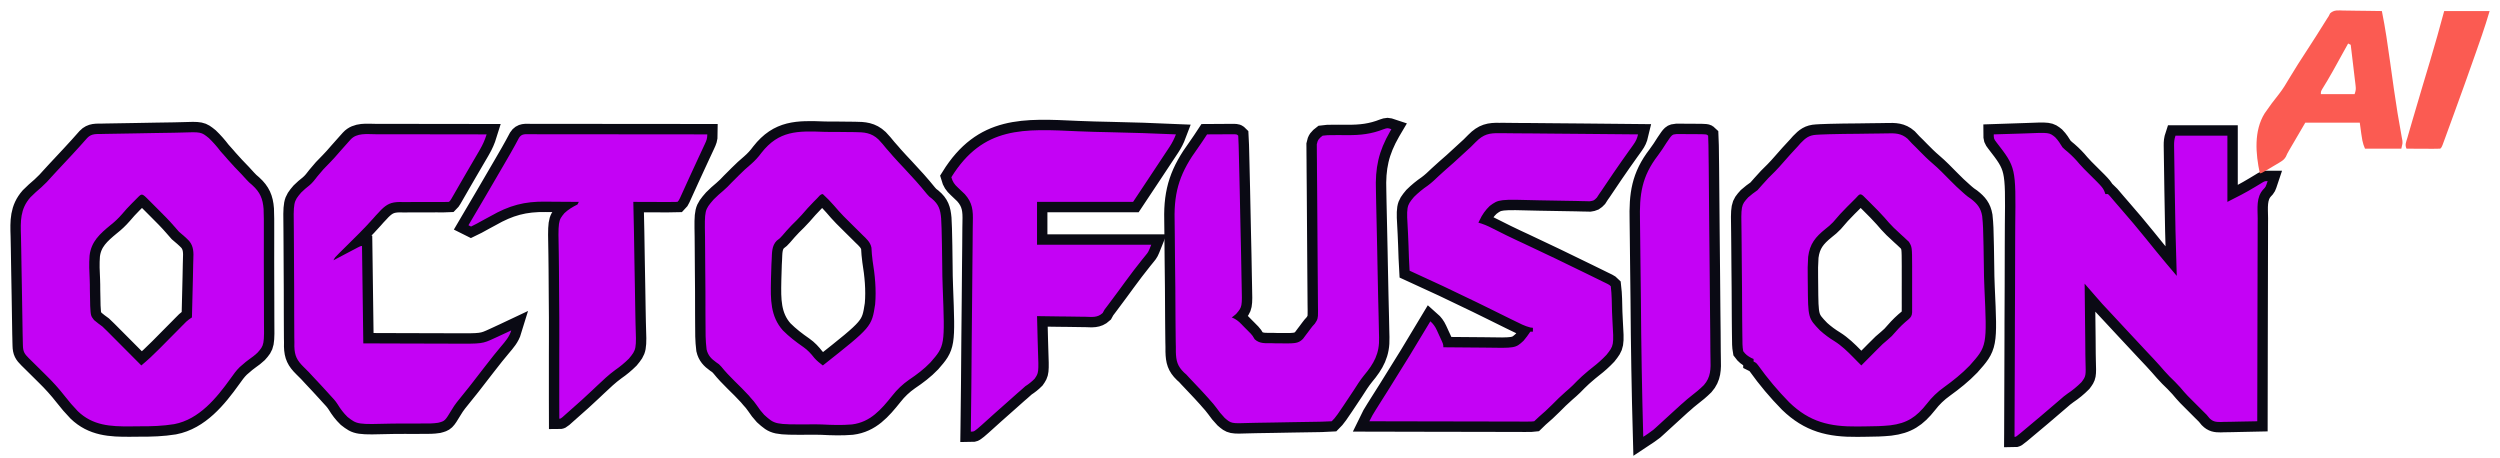
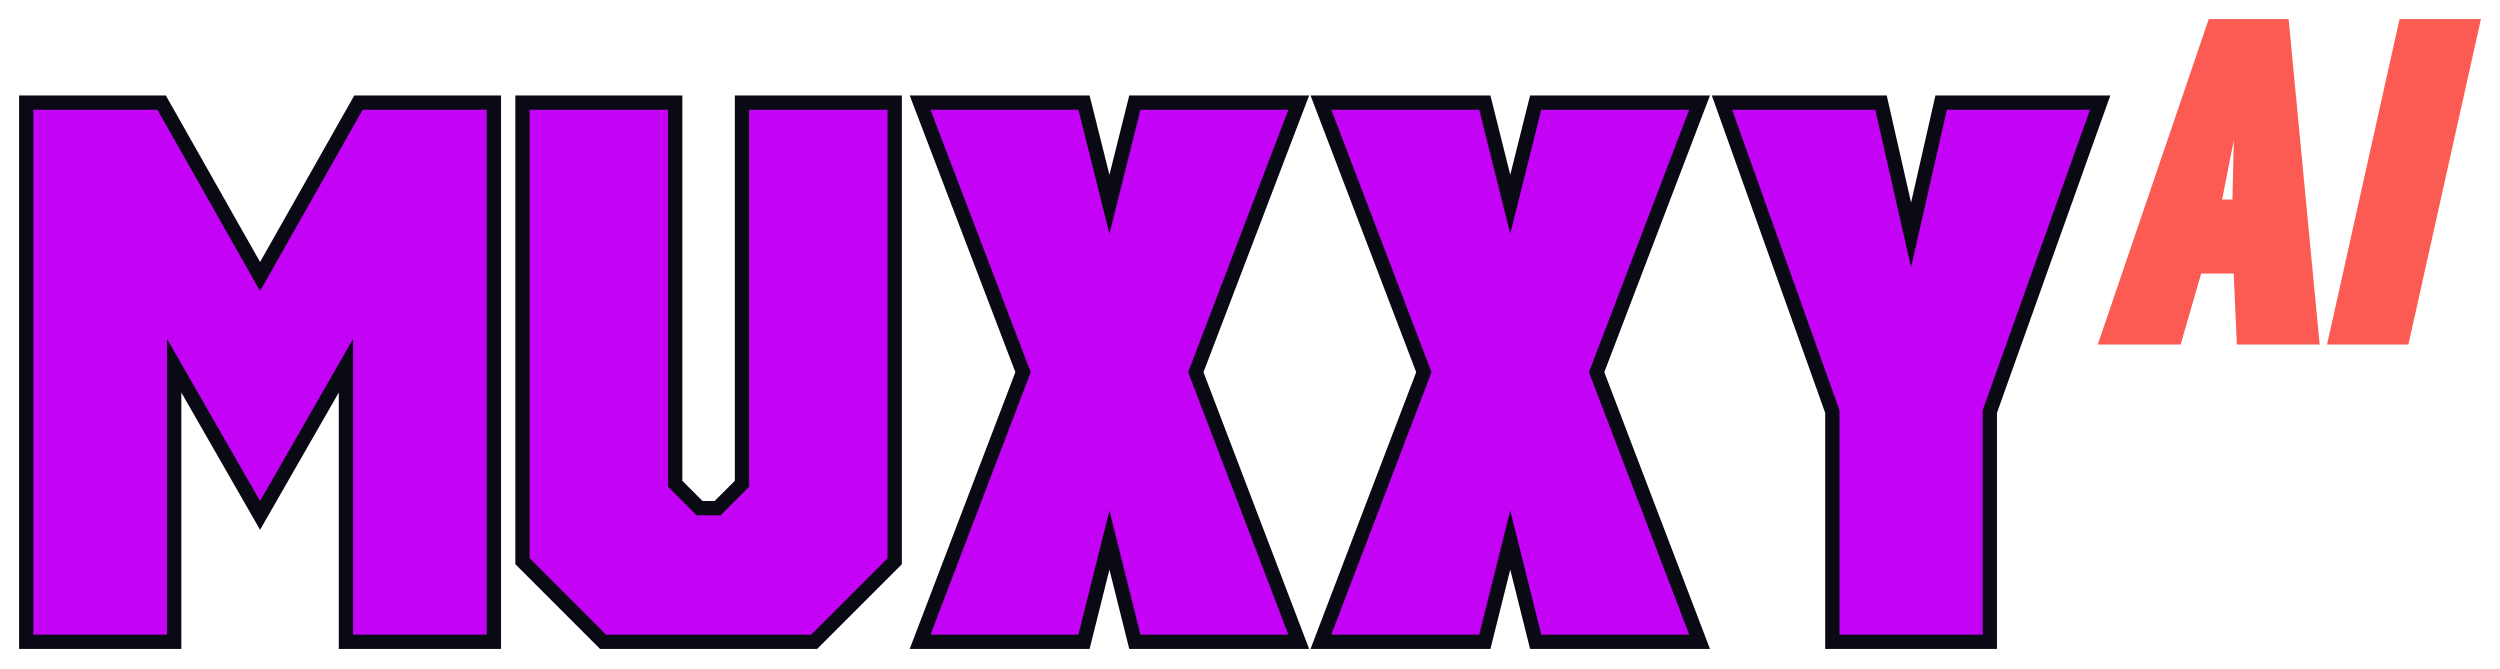
- <svg xmlns="http://www.w3.org/2000/svg" role="img" aria-label="Octofusion AI" shape-rendering="geometricPrecision" viewBox="6.13 15.48 1925.87 352.52">
-   <g id="octofusion" fill="#c402f5" fill-rule="evenodd" stroke="#0a0a14" stroke-linejoin="miter" stroke-miterlimit="3" stroke-width="16" paint-order="stroke fill">
-     <path d="m1078 115-1 1.69c-8.92 15.58-11.58 27.84-10.91 45.98q.13 4.62.17 9.26.14 8.76.39 17.52.27 9.8.42 19.6l.18 9.61.04 1.9q.17 9.25.38 18.49l.11 5.24q.16 7.65.37 15.3.16 5.91.25 11.83.03 2.01.1 4.01c.43 12.35-3.93 20.07-11.7 29.35-2.97 3.66-5.44 7.63-7.99 11.6-13.46 20.27-13.46 20.27-16.81 23.62-2.41.16-4.78.25-7.19.3l-2.28.06q-10.47.25-20.94.34-7.04.08-14.06.26-6.8.18-13.6.22-2.59.03-5.17.12c-14.14.49-14.14.49-19.21-3.9a62 62 0 0 1-6.51-7.95 65 65 0 0 0-4.76-5.7l-1.64-1.89c-2.97-3.36-6.06-6.61-9.14-9.86l-3.78-4-1.66-1.75L920 304l-1.7-1.5c-5.17-5.01-6.15-8.97-6.36-16.07v-3.75l-.09-4q-.1-5.42-.12-10.84l-.06-6.81q-.12-11.95-.13-23.91-.03-11.02-.25-22.06-.17-9.54-.17-19.09 0-5.67-.13-11.33c-.55-22.65 4.65-36.98 18-55.24 2.44-3.39 4.71-6.91 7.01-10.4q5.71-.05 11.44-.06l3.3-.03 3.13-.01 2.91-.01C959 119 959 119 960 120q.23 3.48.3 6.96l.06 2.21.18 7.36.13 5.18q.21 8.4.39 16.79l.07 2.86q.38 16.97.71 33.94.17 8.15.36 16.31.21 8.76.32 17.53l.12 6.05c.43 16.68.43 16.68-4.18 22.05-1.95 1.71-1.95 1.71-3.46 2.76l1.82.83a20 20 0 0 1 5.06 3.81l1.54 1.56 1.58 1.61 1.58 1.58 1.54 1.57 1.53 1.54c1.35 1.5 1.35 1.5 3.03 4.33 3.86 3.61 8.41 2.99 13.51 3.05l3.04.1q4.38.1 8.77.02l2.56-.02c4-.2 6.54-.57 9.37-3.53a76 76 0 0 0 2.38-3.2l1.22-1.59q1.14-1.5 2.24-3.01c1.23-1.65 1.23-1.65 3.28-3.89 2.27-3.21 2.44-4.69 2.4-8.57l.01-1.72q-.02-2.82-.07-5.64l-.02-4.06a847 847 0 0 0-.07-8.73q-.07-6.9-.1-13.81-.07-14.65-.2-29.29-.14-15.82-.21-31.64-.03-6.87-.12-13.72-.04-4.27-.05-8.54l-.04-3.95q-.04-2.7-.03-5.4l-.03-3.06c.62-3.38 1.78-4.56 4.48-6.63 2.64-.36 4.88-.49 7.52-.43l4.54-.03 7.07.04c10.15.07 18.46-.86 27.94-4.6 2.93-.98 2.93-.98 5.93.02ZM84.92 118.68l2.48-.06q11.37-.27 22.73-.38 7.64-.06 15.26-.28 7.38-.19 14.77-.23 2.8-.03 5.6-.14c15.32-.52 15.32-.52 21.24 4.24a86 86 0 0 1 9 10.17q1.91 2.17 3.86 4.33l1.59 1.86c3.4 3.96 7.07 7.69 10.69 11.46a173 173 0 0 1 3.65 3.99 38 38 0 0 0 4.75 4.51c5.88 5.35 8.05 10.36 8.65 18.29q.28 7.72.19 15.43-.02 3.75 0 7.48.07 8.83-.02 17.66-.06 9.06.05 18.12.07 7.82.04 15.65-.03 4.66.02 9.31c.25 21.24.25 21.24-5.1 27.22a50 50 0 0 1-5.96 4.73 60 60 0 0 0-5.66 4.56l-1.92 1.64c-2.71 2.62-4.8 5.59-6.97 8.65-10.9 15.2-24.3 31.65-43.52 35.33-8.8 1.44-17.63 1.71-26.53 1.66q-3.61 0-7.22.07c-15.38.14-29-.61-40.52-11.71a135 135 0 0 1-10.02-11.6 159 159 0 0 0-14.51-16.16l-1.44-1.43-4.47-4.43q-3-2.94-5.96-5.89l-1.38-1.35c-3.34-3.32-4.4-5.05-4.51-9.72l-.08-2.76-.06-3.05-.08-3.2q-.32-14.67-.47-29.35-.1-9.86-.35-19.7-.23-8.61-.28-17.22a276 276 0 0 0-.18-9.09c-.38-11.47-.65-20.84 7.26-29.8 2.72-2.74 5.54-5.29 8.5-7.78a90 90 0 0 0 8.09-8.34l2.87-3.12 1.46-1.58q5.24-5.65 10.52-11.26a613 613 0 0 0 12.35-13.65c3.34-3.52 7.03-2.98 11.59-3.08Zm26.07 50.19-1.61 1.63-1.54 1.53a128 128 0 0 0-7.93 8.67 63 63 0 0 1-8.7 8.23c-8.08 6.67-14.82 12.56-16.08 23.5-.48 6.15-.23 12.28.1 18.43.12 2.55.13 5.09.13 7.64q.03 3.73.15 7.45l.1 5.21c.44 7.62.44 7.62 3 10.9A90 90 0 0 0 85 267q1.87 1.74 3.67 3.55l1.82 1.82 1.86 1.88 1.98 1.98 10.4 10.45L115 297c4.89-4.06 9.47-8.34 13.93-12.86l1.9-1.91 5.92-5.98 7.86-7.92 1.8-1.84 1.7-1.7 1.48-1.49a29 29 0 0 1 4.4-3.3q.37-10.7.53-21.39.07-4.96.24-9.93.16-4.8.19-9.61.03-1.82.1-3.64c.24-5.35.34-10.09-3.22-14.34-2.44-2.57-5.12-4.8-7.83-7.09a117 117 0 0 1-3.44-3.94c-4.1-4.78-8.54-9.2-13-13.64q-2.18-2.16-4.34-4.35l-2.77-2.76-1.31-1.31c-4.05-4.02-4.18-3.09-8.15.87ZM295.52 118.89h2.8q4.58 0 9.15.02h6.36q8.34 0 16.69.02 8.53.02 17.06.02L381 119a55 55 0 0 1-5.1 11.6l-.9 1.58-2.93 5-2.03 3.48-4.08 6.99-5.36 9.25-1.53 2.67-2.83 4.9-1.26 2.19-1.1 1.9C353 170 353 170 352 171q-2.1.12-4.2.1l-2.72-.01-2.95-.02q-3.1 0-6.17.04-4.88.02-9.75-.01-4.7-.03-9.4.04l-2.91-.06c-6.46.12-9.7 1.62-14.3 6.18L298 179l-2.37 2.5-2.2 2.5c-6.88 7.75-14.34 14.97-21.72 22.26l-1.51 1.5-2.86 2.82c-3.22 3.2-3.22 3.2-4.34 5.42l1.92-1.01 8.52-4.5q1.5-.77 3-1.58l2.87-1.5 2.65-1.4C284 205 284 205 285 205l1 75 30.09.1a11310 11310 0 0 1 33.28.09q2.83 0 5.65.02c22.64.13 22.64.13 31.9-4.15l2.36-1.08 2.35-1.1 2.46-1.13q2.97-1.36 5.9-2.75c-1.54 5.07-4.64 8.52-8 12.5q-1.76 2.16-3.54 4.3l-1.78 2.16a355 355 0 0 0-6.8 8.67q-5.19 6.82-10.5 13.56l-1.4 1.79a653 653 0 0 1-9.91 12.35 53 53 0 0 0-3.87 5.7c-5.32 8.79-5.32 8.79-10.52 10.13-3.96.62-7.92.6-11.93.54l-4.43.06q-4.64.04-9.27-.03-4.71-.06-9.42.06c-27.26.72-27.26.72-34.72-5.07-3.1-3-5.54-6.26-7.77-9.93-1.61-2.56-3.55-4.6-5.63-6.8-.7-.76-1.37-1.53-2.1-2.33-3.65-4.07-7.42-8.05-11.17-12.04a280 280 0 0 1-3.31-3.58 87 87 0 0 0-3.97-3.96c-5.08-5.02-6.87-8.6-7.07-15.73l.03-3.27-.07-3.52q-.06-4.74-.04-9.47 0-3.99-.04-7.96-.06-9.38-.02-18.8.03-9.63-.11-19.27-.1-8.32-.08-16.65.02-4.95-.06-9.9c-.35-22.62-.35-22.62 5.67-29.72a67 67 0 0 1 6.35-5.54c2.47-2.07 4.36-4.57 6.3-7.12 3-3.73 6.09-7.14 9.52-10.46 2.39-2.38 4.57-4.92 6.77-7.47a492 492 0 0 1 6.78-7.63l2.3-2.56c4.83-5.31 12.56-4.15 19.34-4.12Z" />
-     <path d="M414.63 118.88h1.76l5.87.01h4.2l11.42.01 11.92.01 22.6.02 25.7.02 52.9.05c0 3.28-.65 4.76-2.02 7.7l-1.34 2.88-1.45 3.11-1.49 3.19-2.3 4.98q-2.81 6-5.55 12.03l-.76 1.68-3.65 8.02-1.32 2.91-1.17 2.56C529 170 529 170 528 171q-3.77.13-7.54.1l-2.28-.01q-3.61 0-7.24-.03l-4.9-.01L494 171l.04 1.77q.53 21.4.8 42.83.1 10.35.37 20.71.24 9.03.3 18.07 0 4.78.18 9.55c.74 20.78.74 20.78-5.08 27.82a75 75 0 0 1-10.49 8.71c-5.03 3.65-9.6 7.98-14.12 12.26l-2 1.89-2 1.89a488 488 0 0 1-16 14.5 407 407 0 0 0-4.44 3.94l-1.99 1.78C438 338 438 338 437 338q-.01-7.58-.04-15.15v-2.4q-.04-14.69 0-29.37v-2.79l.03-11.31q.06-16.73-.14-33.45-.12-10.11-.13-20.23 0-5.95-.13-11.89c-.55-25.83-.55-25.83 4.36-31.76 3.04-2.89 6.33-4.76 10.05-6.65l1-2q-9.46-.16-18.93-.12-3.2 0-6.4-.06c-16.63-.28-28.28 2.96-42.67 11.18l-4.72 2.54q-2.93 1.58-5.83 3.21A77 77 0 0 1 369 190l-2-1 3.04-5.18 2.71-4.6 6.61-11.22q7.8-13.2 15.45-26.5l.97-1.68 2.8-4.85.9-1.55q3.34-5.84 6.48-11.79c2.14-3.35 5.02-2.75 8.67-2.75ZM641.11 117.05c3.2.1 6.4.08 9.6.06q4.66 0 9.33.1 2.2.04 4.41.04c7.33.04 12.87.43 18.38 5.62 2.2 2.28 4.2 4.66 6.17 7.13l3.31 3.75 1.63 1.91c2.84 3.23 5.8 6.33 8.74 9.46 6.11 6.5 12.11 13.1 17.7 20.07 1.62 1.81 1.62 1.81 3.6 3.28 5.3 4.44 6.53 8.4 7.15 15.11.31 5.35.45 10.7.53 16.04l.11 5.26q.14 7.36.2 14.68.03 8.46.35 16.9c1.74 45.4 1.74 45.4-9.36 58.15-4.97 5.2-10.6 9.43-16.56 13.43a59 59 0 0 0-12.9 12.23c-8.58 10.7-16.85 20.42-31.09 22.18-7.72.67-15.43.4-23.16.01-3.19-.12-6.38-.1-9.58-.07-26.57.12-26.57.12-34.88-7.38a55 55 0 0 1-5.76-7.42 43 43 0 0 0-4.53-5.59l-1.53-1.82c-3.46-3.83-7.18-7.4-10.85-11.04-3.63-3.6-7.15-7.22-10.34-11.22-1.78-1.92-1.78-1.92-4-3.39-3.83-2.76-6.25-5.27-7.33-9.87-.87-6.8-.85-13.65-.83-20.5q0-3.63-.04-7.26-.07-8.6-.03-17.18.02-8.8-.14-17.6-.11-7.61-.1-15.22.03-4.5-.07-9.04c-.36-20.63-.36-20.63 6.66-28.72a95 95 0 0 1 7.44-6.77 70 70 0 0 0 6.24-6.09q1.9-1.9 3.8-3.78l1.91-1.93c3.05-3.05 6.13-5.94 9.46-8.69a52 52 0 0 0 7.94-8.66c13.44-17.17 27.73-16.97 48.42-16.17Zm-5.4 51.1-1.34 1.35-1.37 1.37a195 195 0 0 0-9.29 10.2c-2.45 2.76-5.1 5.32-7.73 7.91-2.54 2.6-4.9 5.3-7.24 8.06C607 199 607 199 604.48 200.9c-3.96 4-3.6 9.4-3.89 14.71l-.19 3.47q-.25 5.55-.34 11.11-.01.94-.04 1.9c-.29 13.82-.5 27.05 9.21 37.93 4.8 4.84 10.18 8.93 15.77 12.8 3.37 2.36 5.93 5.15 8.45 8.4 1.95 2.25 4.18 3.98 6.55 5.8 37.6-29.72 37.6-29.72 40.3-47.14.97-11.2-.15-22.44-1.96-33.5-.49-3.37-.7-6.75-.9-10.14-.85-4.26-3.89-6.88-6.94-9.8l-1.93-1.94A412 412 0 0 0 663 189l-2.69-2.68q-2.17-2.19-4.36-4.34c-2.54-2.58-4.89-5.3-7.25-8.05A110 110 0 0 0 640 165c-1.95 0-3 1.86-4.29 3.14ZM836.73 116.62c8.22.37 16.45.55 24.68.72q25.3.52 50.59 1.66a49 49 0 0 1-4.86 9.56l-1.74 2.63-1.87 2.81-1.93 2.92-5.06 7.64-5.15 7.78Q885.21 161.68 879 171h-74v33h88c-2.25 5.61-2.25 5.61-4.11 7.88l-1.27 1.57-1.37 1.67a493 493 0 0 0-13.38 17.5l-1.79 2.46-3.47 4.73q-3.35 4.55-6.74 9.06l-2 2.68L857 254l-1.44 2.62c-4.04 3.74-8.14 3-13.45 2.87l-3.21-.03q-5.08-.04-10.15-.15l-6.88-.07q-8.44-.08-16.87-.24l.06 1.64q.3 8.55.43 17.1.07 3.17.19 6.35c.67 18.6.67 18.6-2.59 23.23A40 40 0 0 1 796 313a162 162 0 0 0-3.94 3.5l-1.96 1.68q-3.59 3.13-7.1 6.32a769 769 0 0 1-10.92 9.67q-4.93 4.37-9.78 8.81c-5.72 5.02-5.72 5.02-8.3 5.02l.04-2.73q.43-32.89.63-65.78.1-15.9.31-31.8.2-13.88.24-27.76.02-7.33.15-14.67.13-6.92.1-13.85 0-2.53.08-5.05c.25-8.69-.22-14.67-6.21-21.33a143 143 0 0 0-5.35-5.1c-2.63-2.4-4.01-4.44-4.99-7.93 24.54-39.59 55.73-37.33 97.73-35.38ZM1161.85 118.1h3.5q4.68-.02 9.4.1 4.9.05 9.84.05 9.3.06 18.61.17 10.6.13 21.21.18 21.8.12 43.6.4c-.75 3.22-1.7 5.3-3.65 8l-1.67 2.35-1.82 2.52-3.8 5.37-2.02 2.84c-4.12 5.83-8.09 11.76-12.08 17.67l-1.79 2.65-1.57 2.33q-.8 1.12-1.6 2.27l-1.67 2.61c-2.34 2.4-2.34 2.4-5.58 2.93q-1.95 0-3.9-.1l-2.15-.04q-2.31-.04-4.63-.12-3.67-.1-7.36-.12-10.46-.09-20.92-.37c-31.02-.85-31.02-.85-38.05 4.33A35 35 0 0 0 1146 185l-1 2 2.53.77c3.82 1.27 7.32 3.07 10.9 4.91 5.3 2.7 10.6 5.32 15.98 7.83q.92.44 1.88.87l3.88 1.8a2736 2736 0 0 1 48.46 23.25l8.62 4.22 2.64 1.3c.4.18.4.18 2.4 1.17l2.11 1.03c1.6.85 1.6.85 2.6 1.85.8 6.5.78 13.16.95 19.7q.1 3.33.31 6.64c1.15 19.27 1.15 19.27-4.62 26.54a89 89 0 0 1-10.5 9.46 143 143 0 0 0-6.45 5.37l-1.9 1.66c-2.43 2.21-4.72 4.55-7.02 6.9-1.8 1.76-3.67 3.4-5.59 5.04a179 179 0 0 0-10.45 9.98 163 163 0 0 1-10.14 9.33A72 72 0 0 0 1188 340c-2.23.24-2.23.24-5.07.24l-3.24.01-3.58-.02h-3.75l-10.2-.03q-5.35 0-10.67-.02-10.1 0-20.2-.04l-22.99-.04q-23.66-.03-47.3-.1a79 79 0 0 1 5.12-9.08l1.25-1.98 1.33-2.12q3.6-5.74 7.24-11.47A2409 2409 0 0 0 1108 263a19 19 0 0 1 4.82 6.5l.93 2 .93 2.06.97 2.08c2.35 5.08 2.35 5.08 2.35 7.36q10.66.2 21.33.18 4.96-.01 9.91.08c24.33.45 24.33.45 30.55-5.28A67 67 0 0 0 1185 271h2v-3l-1.94-.23c-4.35-1.1-8.14-3.08-12.15-5.08q-1.33-.65-2.68-1.3-2.84-1.42-5.67-2.8l-8.86-4.38-11.58-5.69A1931 1931 0 0 0 1092 224q-.57-9.78-.83-19.56-.12-4.55-.38-9.09c-1.25-21.1-1.25-21.1 4.61-28.17a76 76 0 0 1 10.6-8.72c3.07-2.24 5.76-4.84 8.5-7.46q5.58-5.12 11.31-10.06a598 598 0 0 0 10.18-9.33q1.56-1.44 3.13-2.86a79 79 0 0 0 3.76-3.78c6.08-6.15 10.5-7.1 18.97-6.88ZM1297.6 118.76h4.98l3.63.04q2.77.02 5.56.02c9.08.04 9.08.04 10.23 1.18q.2 3.58.22 7.17.01 1.11.04 2.3l.09 7.68.08 5.49q.3 25.12.43 50.26.09 16.89.33 33.78.22 14.73.26 29.47.02 7.8.17 15.59.14 7.35.1 14.69 0 2.68.08 5.37c.24 7.79.29 14.29-5.11 20.35-3.13 3.1-6.47 5.88-9.98 8.55a92 92 0 0 0-5.83 4.93q-.88.74-1.8 1.54c-2.9 2.56-5.74 5.2-8.58 7.83-7.42 6.87-7.42 6.87-10.94 10l-1.68 1.5c-2.52 2-5.2 3.73-7.88 5.5a4983 4983 0 0 1-1.81-105.18q-.08-13.04-.3-26.08-.2-11.58-.25-23.16a544 544 0 0 0-.15-12.12c-.48-20.23 1.27-33.91 13.84-50.26 2.33-3.05 4.37-6.27 6.42-9.51 4.44-6.61 4.44-6.61 7.85-6.93ZM1415.29 118.88c7.46-.22 14.92-.28 22.38-.34q4.09-.03 8.18-.12 4.99-.1 9.98-.12 1.88-.01 3.76-.07c6.39-.17 11.07-.18 16.04 4.13q1.73 1.78 3.37 3.64l3.13 3.07L1485 132c3.18 3.23 6.35 6.39 9.81 9.32 4.85 4.1 9.22 8.69 13.69 13.2a166 166 0 0 0 9.81 9.3l1.65 1.46c2.04 1.72 2.04 1.72 4.52 3.39 4.83 3.79 7.56 7.03 8.61 13.2.7 6.2.84 12.44.94 18.68l.13 5.23q.18 7.3.23 14.6.05 8.4.42 16.77c2.06 44.89 2.06 44.89-11.33 59.93-6.05 6.28-12.8 11.66-19.86 16.75a61 61 0 0 0-13.13 12.66c-8.12 10.3-15.3 15.07-28.24 16.64-6.06.6-12.09.8-18.18.8q-3.6.02-7.19.09c-21.4.2-36.76-3.48-52.36-18.56a239 239 0 0 1-24.06-28.63C1359 295 1359 295 1357 294v-2l-1.75-.75c-2.85-1.58-4.29-2.57-6.25-5.25-.65-3.54-.62-7.06-.63-10.65l-.05-3.3q-.07-4.44-.09-8.91l-.04-5.58q-.07-9.76-.1-19.53-.03-9.08-.17-18.14-.11-7.8-.12-15.61 0-4.66-.09-9.31c-.41-21.34-.41-21.34 5.13-27.43A70 70 0 0 1 1360 162a79 79 0 0 0 3.63-4.12 153 153 0 0 1 9.96-10.41c1.97-2.02 3.83-4.06 5.68-6.2 3.9-4.47 7.84-8.9 11.92-13.2l2.05-2.33c3.84-4 6.55-6.14 12.19-6.44l3.21-.18zm20.36 49.34-2.08 2.08-2.19 2.2q-1.04 1.05-2.13 2.1a165 165 0 0 0-11 12.03 49 49 0 0 1-5.94 5.26c-7.67 6.19-12.02 11.44-13.27 21.44-.38 5.33-.46 10.6-.33 15.95q.05 2.79.06 5.59c.19 25.6.19 25.6 9.38 35.14a73 73 0 0 0 11.24 8.35c5.37 3.38 9.99 7.87 14.42 12.39l1.65 1.68L1437 294l3 3 1.47-1.48q3.31-3.36 6.66-6.7l2.3-2.33c6.4-6.43 6.4-6.43 9.91-9.3a42 42 0 0 0 6.04-6.06 78 78 0 0 1 10.02-9.68c1.91-1.72 2.55-2.76 2.73-5.33v-2.33l.01-2.64-.01-2.87.01-2.95-.01-6.21.01-9.43-.01-6.03.01-2.83c-.05-15.04-.05-15.04-2.52-19.1l-1.75-1.61-1.95-1.85-2.04-1.83-3.95-3.7-1.99-1.85c-2.54-2.48-4.82-5.14-7.13-7.83-3.24-3.68-6.72-7.11-10.18-10.56l-2.2-2.2q-1.02-1.03-2.08-2.08l-1.88-1.87c-2.74-2.5-3.51-.44-5.82 1.87ZM1542 119q9.15-.38 18.3-.55 3.12-.08 6.22-.2c18.21-.75 18.21-.75 22.75 2.89 2.32 2.36 3.98 5.06 5.73 7.86a47 47 0 0 0 4.12 3.62 77 77 0 0 1 8.97 9.21c2.2 2.5 4.54 4.84 6.91 7.17 11.43 11.3 11.43 11.3 13 16h2c1.27 1.22 1.27 1.22 2.81 3.06l1.87 2.21 1.09 1.28q2.11 2.49 4.27 4.93A755 755 0 0 1 1659 199l6.38 7.88 1.65 2.04c5.24 6.44 10.59 12.77 15.97 19.08l-.08-2.43q-1.05-31.82-1.48-63.66l-.18-12.21-.14-9.54-.07-4.52-.09-6.21-.03-1.85c-.03-2.85.16-4.84 1.07-7.58h40v51c7.26-3.63 14.23-7.18 21.12-11.38l4.39-2.64 1.89-1.16c1.6-.82 1.6-.82 3.6-.82-1.49 4.48-1.49 4.48-3.2 6.23-5.77 6.06-4.5 14.65-4.46 22.45l-.03 5.11q-.04 6.93-.02 13.85 0 7.25-.04 14.49-.05 13.7-.06 27.43 0 15.6-.07 31.22-.1 32.11-.12 64.22-7.12.18-14.25.27-2.43.04-4.85.11a405 405 0 0 1-6.97.11l-2.18.08c-3.77 0-5.9-.27-8.63-2.99L1706 335l-3.52-3.49c-11.92-11.82-11.92-11.82-16.88-17.69-2.58-2.93-5.39-5.63-8.19-8.35-2.63-2.69-5.07-5.5-7.53-8.34-3.1-3.52-6.34-6.91-9.57-10.32a1593 1593 0 0 1-15.86-16.99q-4.93-5.35-9.91-10.66c-9.58-10.22-9.58-10.22-13.89-15.24q-2.66-3.09-5.34-6.14l-1.89-2.16L1612 234l.06 2.73q.24 12.8.27 25.59.01 6.58.15 13.16.14 6.36.1 12.72 0 2.42.09 4.83c.38 12.23.38 12.23-3.06 16.83a70 70 0 0 1-11 9.02 58 58 0 0 0-5.58 4.53c-9.7 8.33-19.42 16.64-29.28 24.78l-1.41 1.17c-3.22 2.64-3.22 2.64-4.34 2.64l.02-3.1q.24-36.63.26-73.26l.01-9.05v-1.82q.02-14.52.13-29.02.1-14.94.07-29.88-.02-8.37.07-16.74c.51-44.69.51-44.69-14.56-64.13-1.83-2.4-2-2.79-2-6Z" />
+ <svg xmlns="http://www.w3.org/2000/svg" role="img" aria-label="Muxxy AI" shape-rendering="geometricPrecision" viewBox="-2 -4 1047.84 280">
+   <g id="muxxy" fill="#c402f5" fill-rule="evenodd" stroke="#0a0a14" stroke-linejoin="miter" stroke-miterlimit="3" stroke-width="12" paint-order="stroke fill">
+     <path id="glyph-m-12" d="M0 220V0h52l43 76 43-76h52v220h-56V96l-39 68-39-68v124Z" transform="translate(12 42)" />
+     <path id="glyph-u-220" d="M0 0h58v158l12 12h10l12-12V0h58v188l-32 32H32L0 188Z" transform="translate(220 42)" />
+     <path id="glyph-x-388" d="M0 0h62l13 52L88 0h62l-42 110 42 110H88l-13-52-13 52H0l42-110Z" transform="translate(388 42)" />
+     <path id="glyph-x-556" d="M0 0h62l13 52L88 0h62l-42 110 42 110H88l-13-52-13 52H0l42-110Z" transform="translate(556 42)" />
+     <path id="glyph-y-724" d="M0 0h60l15 66L90 0h60l-45 126v94H45v-94Z" transform="translate(724 42)" />
  </g>
-   <g id="ai" fill="#fb5b52" fill-rule="evenodd" stroke="none" stroke-linejoin="miter" stroke-miterlimit="3" stroke-width="0" paint-order="stroke fill">
-     <path d="m1811.6 23.6 2.55.03q4.02.04 8.04.12l5.45.06q6.68.06 13.36.19c2.67 13.06 4.53 26.23 6.37 39.43l2.88 20.53a881 881 0 0 0 6.04 37.06l.5 2.66c.2 2.32.2 2.32-.8 6.32h-28c-2-5-2-5-4-20h-42c-2.25 3.88-4.52 7.76-6.86 11.75l-2.16 3.69-1.71 2.92-1.74 2.98c-1.52 2.66-1.52 2.66-2.46 4.84-1.36 2.35-2.83 3.23-5.15 4.62l-2.43 1.46-2.54 1.49q-1.25.74-2.55 1.54c-6.21 3.7-6.21 3.7-7.4 3.7-3.26-15.07-4.7-32.74 3.74-46.24a225 225 0 0 1 11.04-14.85c3.05-3.9 5.56-8.07 8.05-12.34a602 602 0 0 1 13.26-21 1182 1182 0 0 0 14.46-22.72l1.23-1.96L1800 28l1.12-2.22c3.07-2.9 6.43-2.27 10.49-2.17M1815 49l-1.28 2.32-4.8 8.67-2.05 3.72-3 5.4q-.48.89-1 1.79-3.75 6.7-7.83 13.2C1794 86 1794 86 1794 88h26c.94-2.81 1.08-3.77.75-6.55l-.24-2.13q-.15-1.12-.28-2.27l-.28-2.34a1864 1864 0 0 0-1.47-12.41L1817 50zM1889 24h35a425 425 0 0 1-5.91 18.55l-.84 2.43-2.75 7.9-.96 2.75a3737 3737 0 0 1-17.27 48.23l-1.93 5.29-3.61 9.89-1.1 3.02-1.01 2.74-.88 2.39C1887 129 1887 129 1886 130q-2.9.13-5.79.1l-1.74-.01q-2.77 0-5.53-.03l-3.75-.01-9.19-.05c-1.47-2.94-.29-5.2.6-8.2l.56-1.96a1606 1606 0 0 1 3.24-11.16q4.03-13.86 8.17-27.69l.93-3.09 4.5-15.03c3.88-12.9 7.5-25.86 11-38.87" />
+   <g id="ai" fill="#fb5b52" fill-rule="evenodd">
+     <path d="M923.76 4h33.48l13.01 136.4h-34.72l-1.3-29.76h-13.64l-8.62 29.76h-34.72Zm5.6 75.64h4.33l.57-24.8ZM1003.74 4h34.1l-30.39 136.4h-34.1Z" />
  </g>
</svg>
